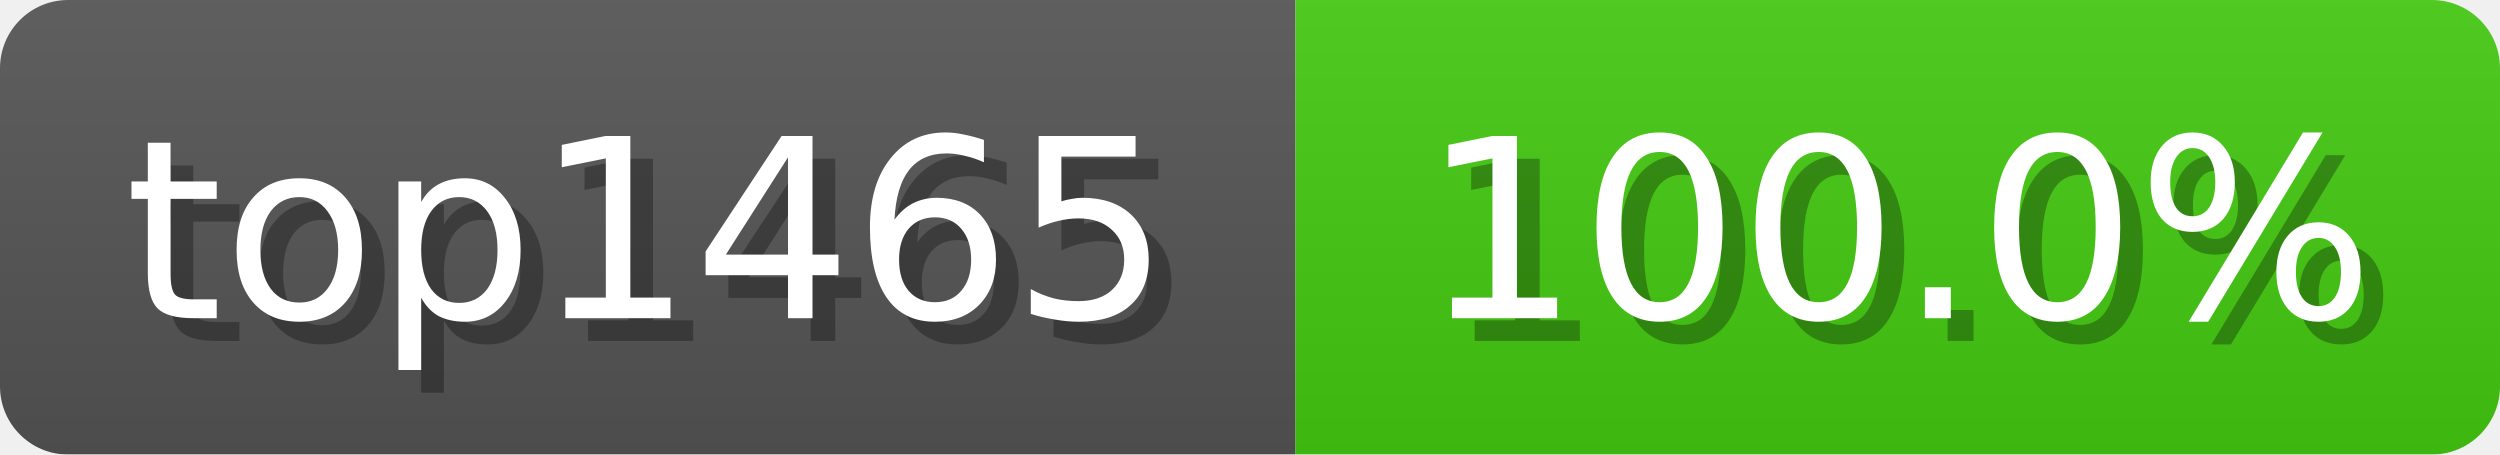
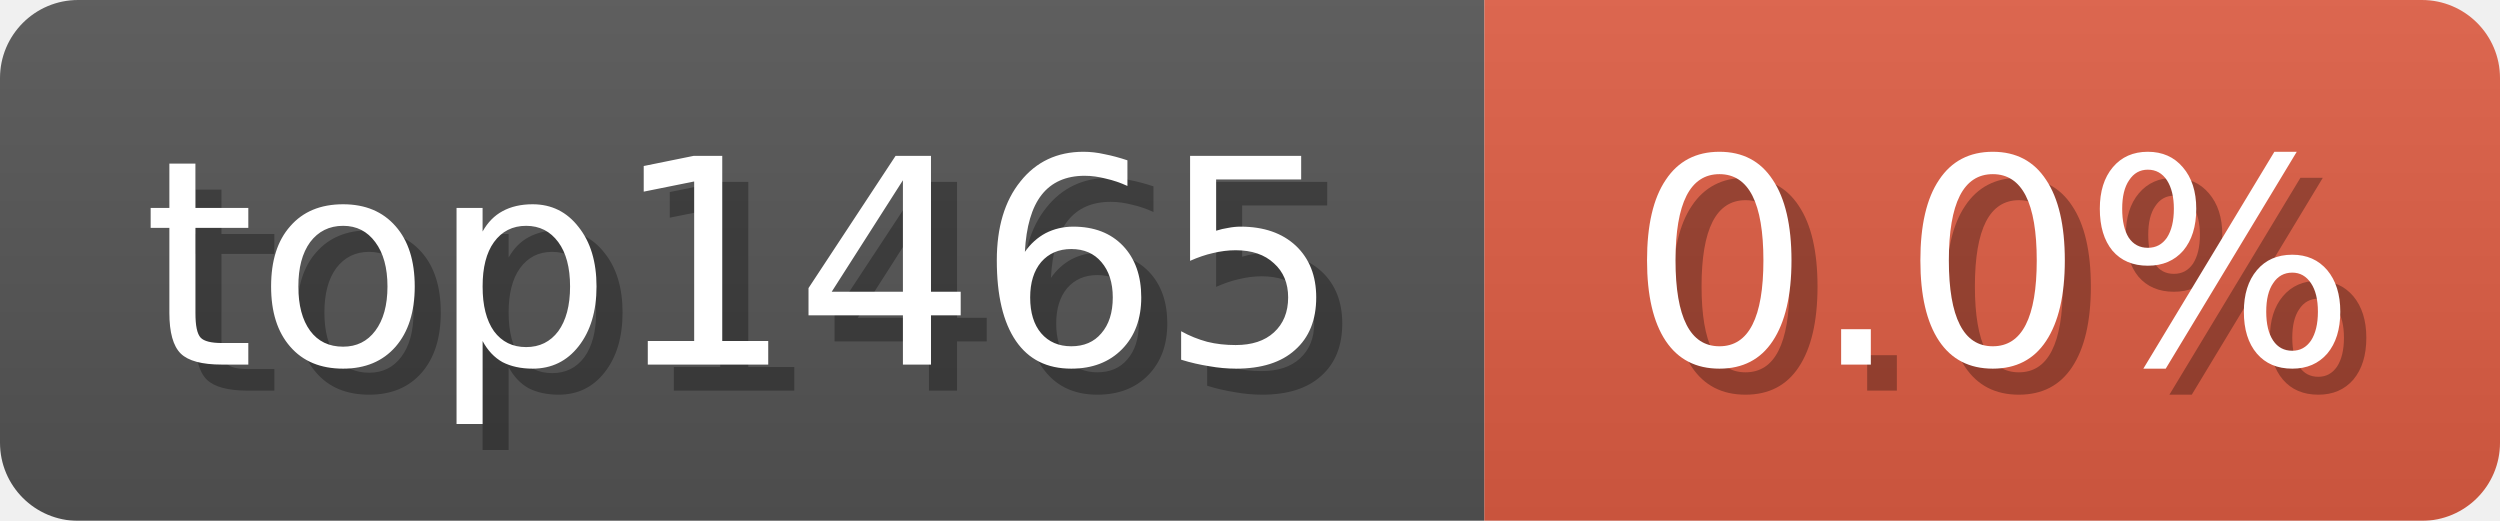
- <svg xmlns="http://www.w3.org/2000/svg" width="110" height="20">
+ <svg xmlns="http://www.w3.org/2000/svg" width="96" height="20">
  <linearGradient id="b" x2="0" y2="100%">
    <stop offset="0" stop-color="#bbb" stop-opacity=".1" />
    <stop offset="1" stop-opacity=".1" />
  </linearGradient>
  <mask id="anybadge_7">
-     <rect width="110" height="20" rx="3" fill="#fff" />
+     <rect width="96" height="20" rx="3" fill="#fff" />
  </mask>
  <g mask="url(#anybadge_7)">
    <path fill="#555" d="M0 0h57v20H0z" />
-     <path fill="#4c1" d="M57 0h53v20H57z" />
-     <path fill="url(#b)" d="M0 0h110v20H0z" />
+     <path fill="#e05d44" d="M57 0h39v20H57z" />
+     <path fill="url(#b)" d="M0 0h96v20H0z" />
  </g>
  <g fill="#fff" text-anchor="middle" font-family="DejaVu Sans,Verdana,Geneva,sans-serif" font-size="11">
    <text x="29.5" y="15" fill="#010101" fill-opacity=".3">top1465</text>
    <text x="28.5" y="14">top1465</text>
  </g>
  <g fill="#fff" text-anchor="middle" font-family="DejaVu Sans,Verdana,Geneva,sans-serif" font-size="11">
-     <text x="84.5" y="15" fill="#010101" fill-opacity=".3">100.0%</text>
-     <text x="83.5" y="14">100.0%</text>
+     <text x="77.5" y="15" fill="#010101" fill-opacity=".3">0.0%</text>
+     <text x="76.5" y="14">0.0%</text>
  </g>
</svg>
